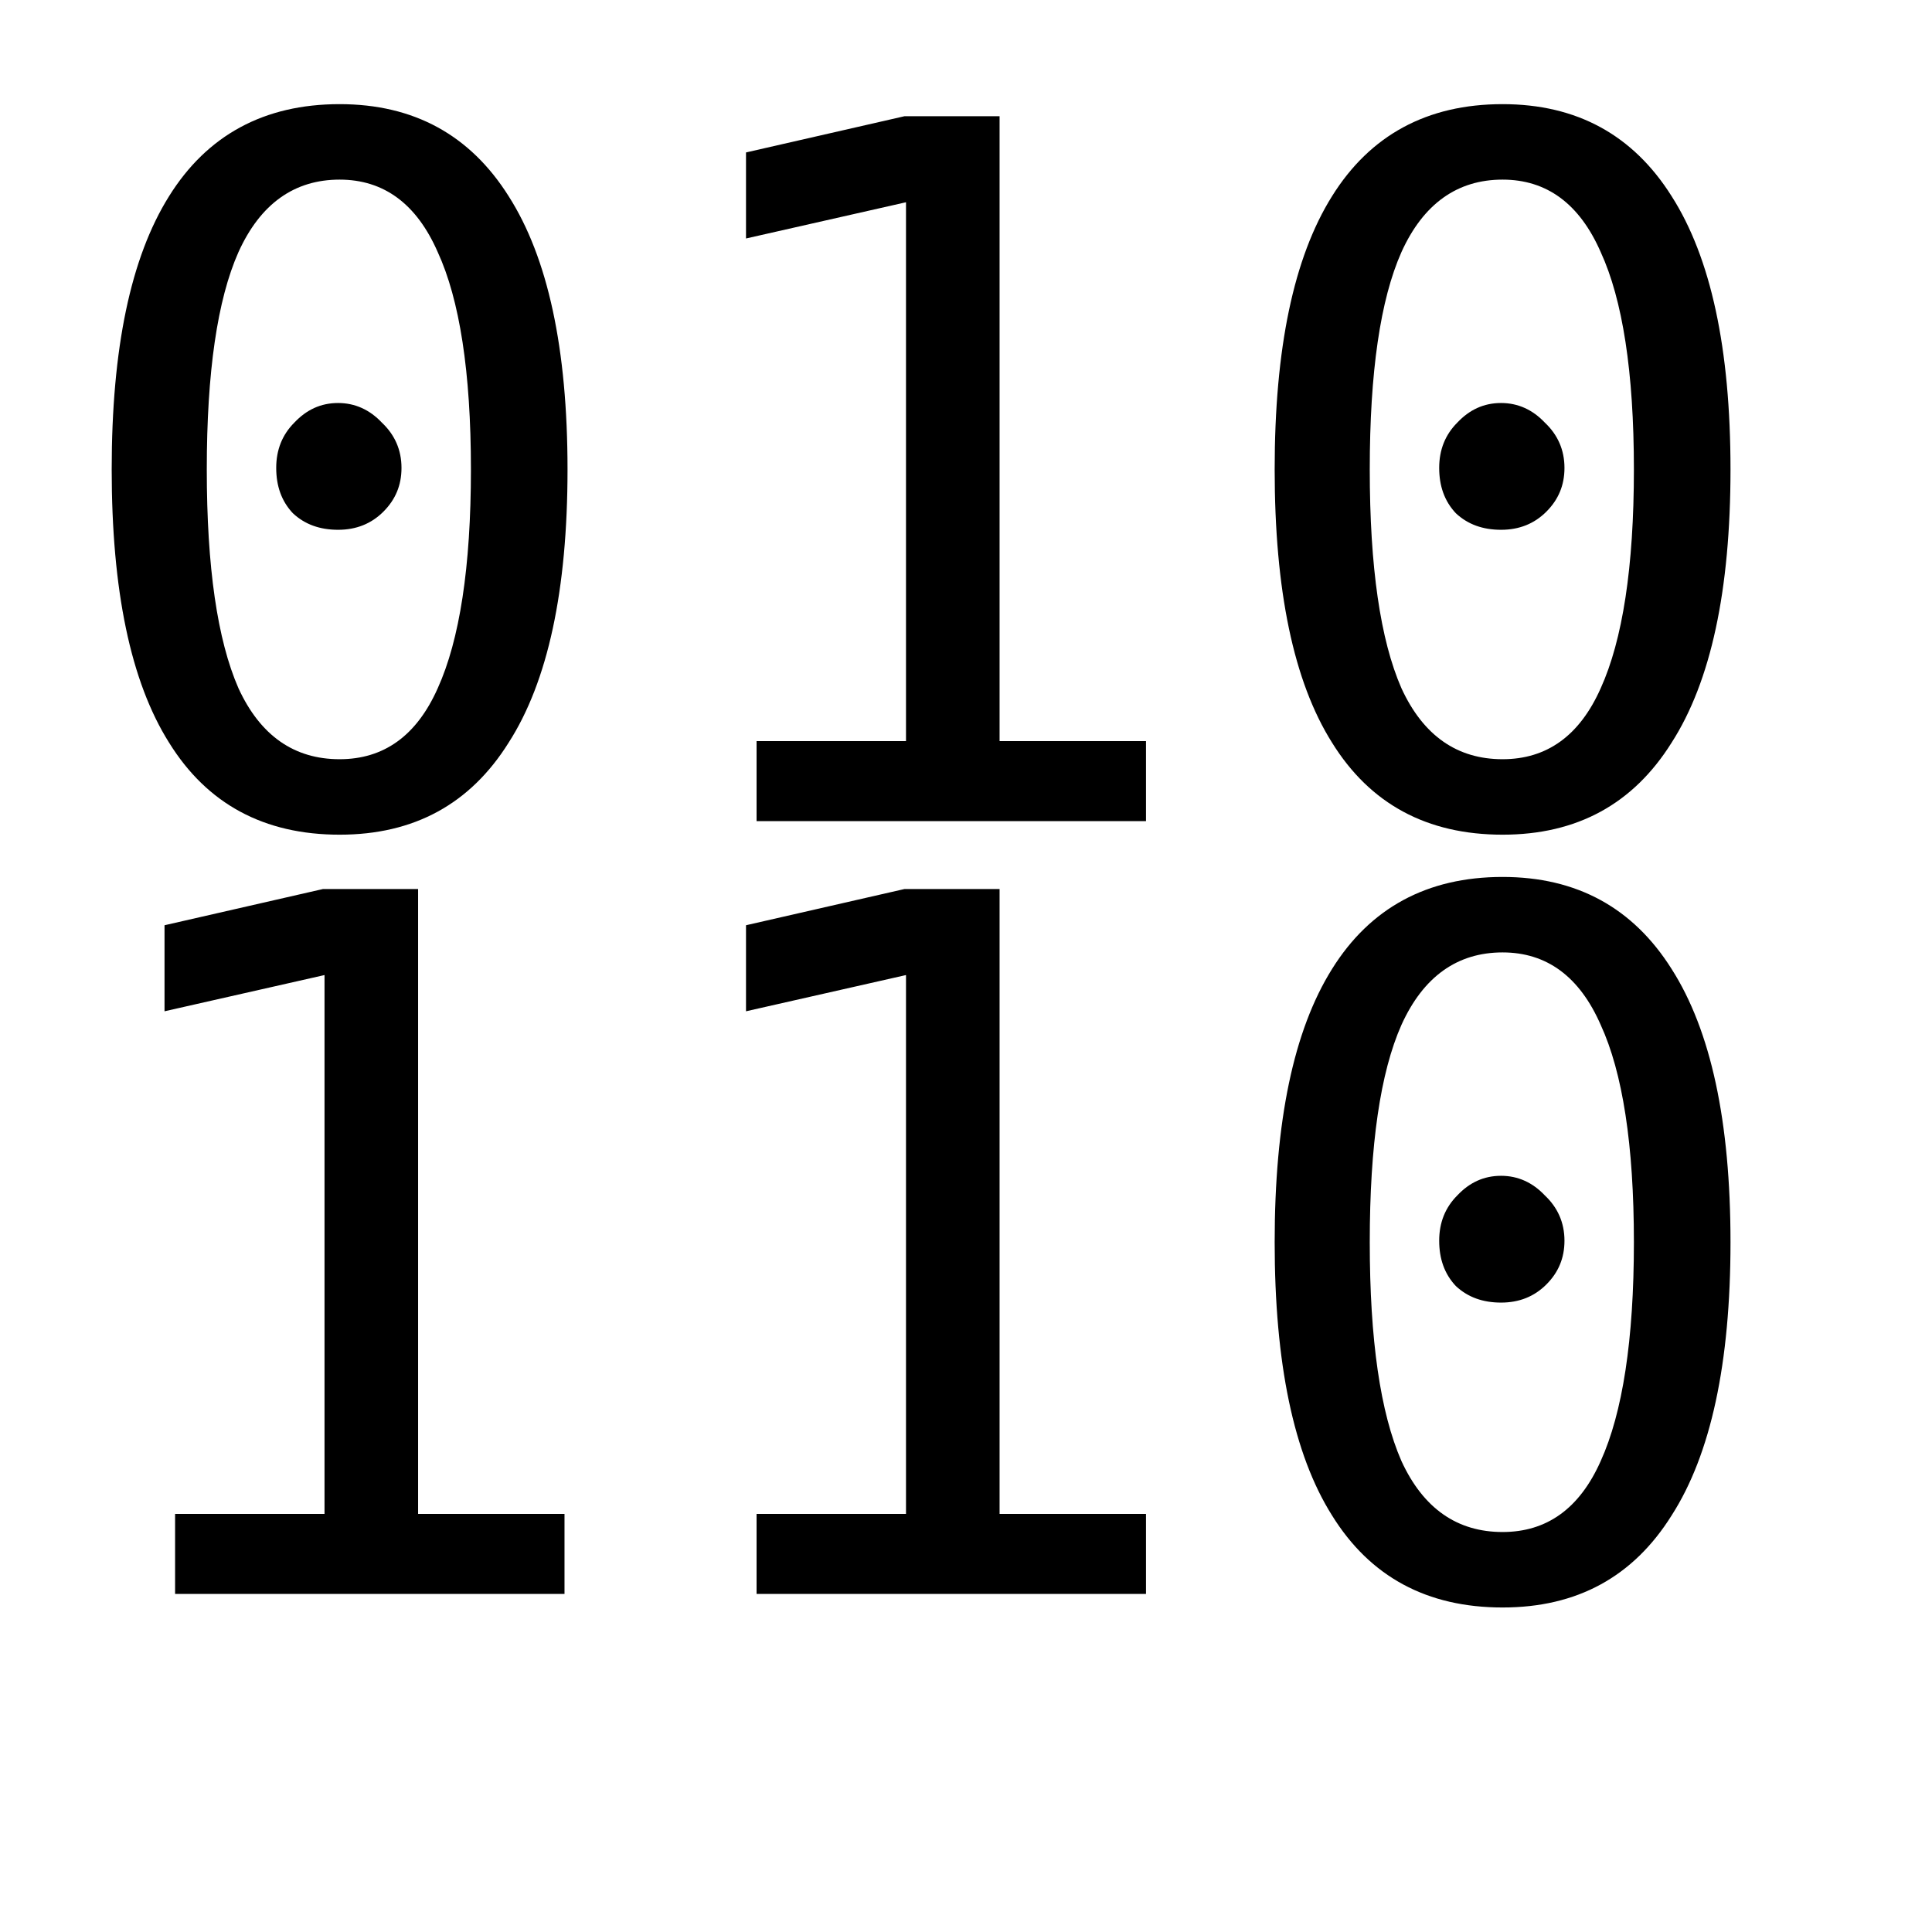
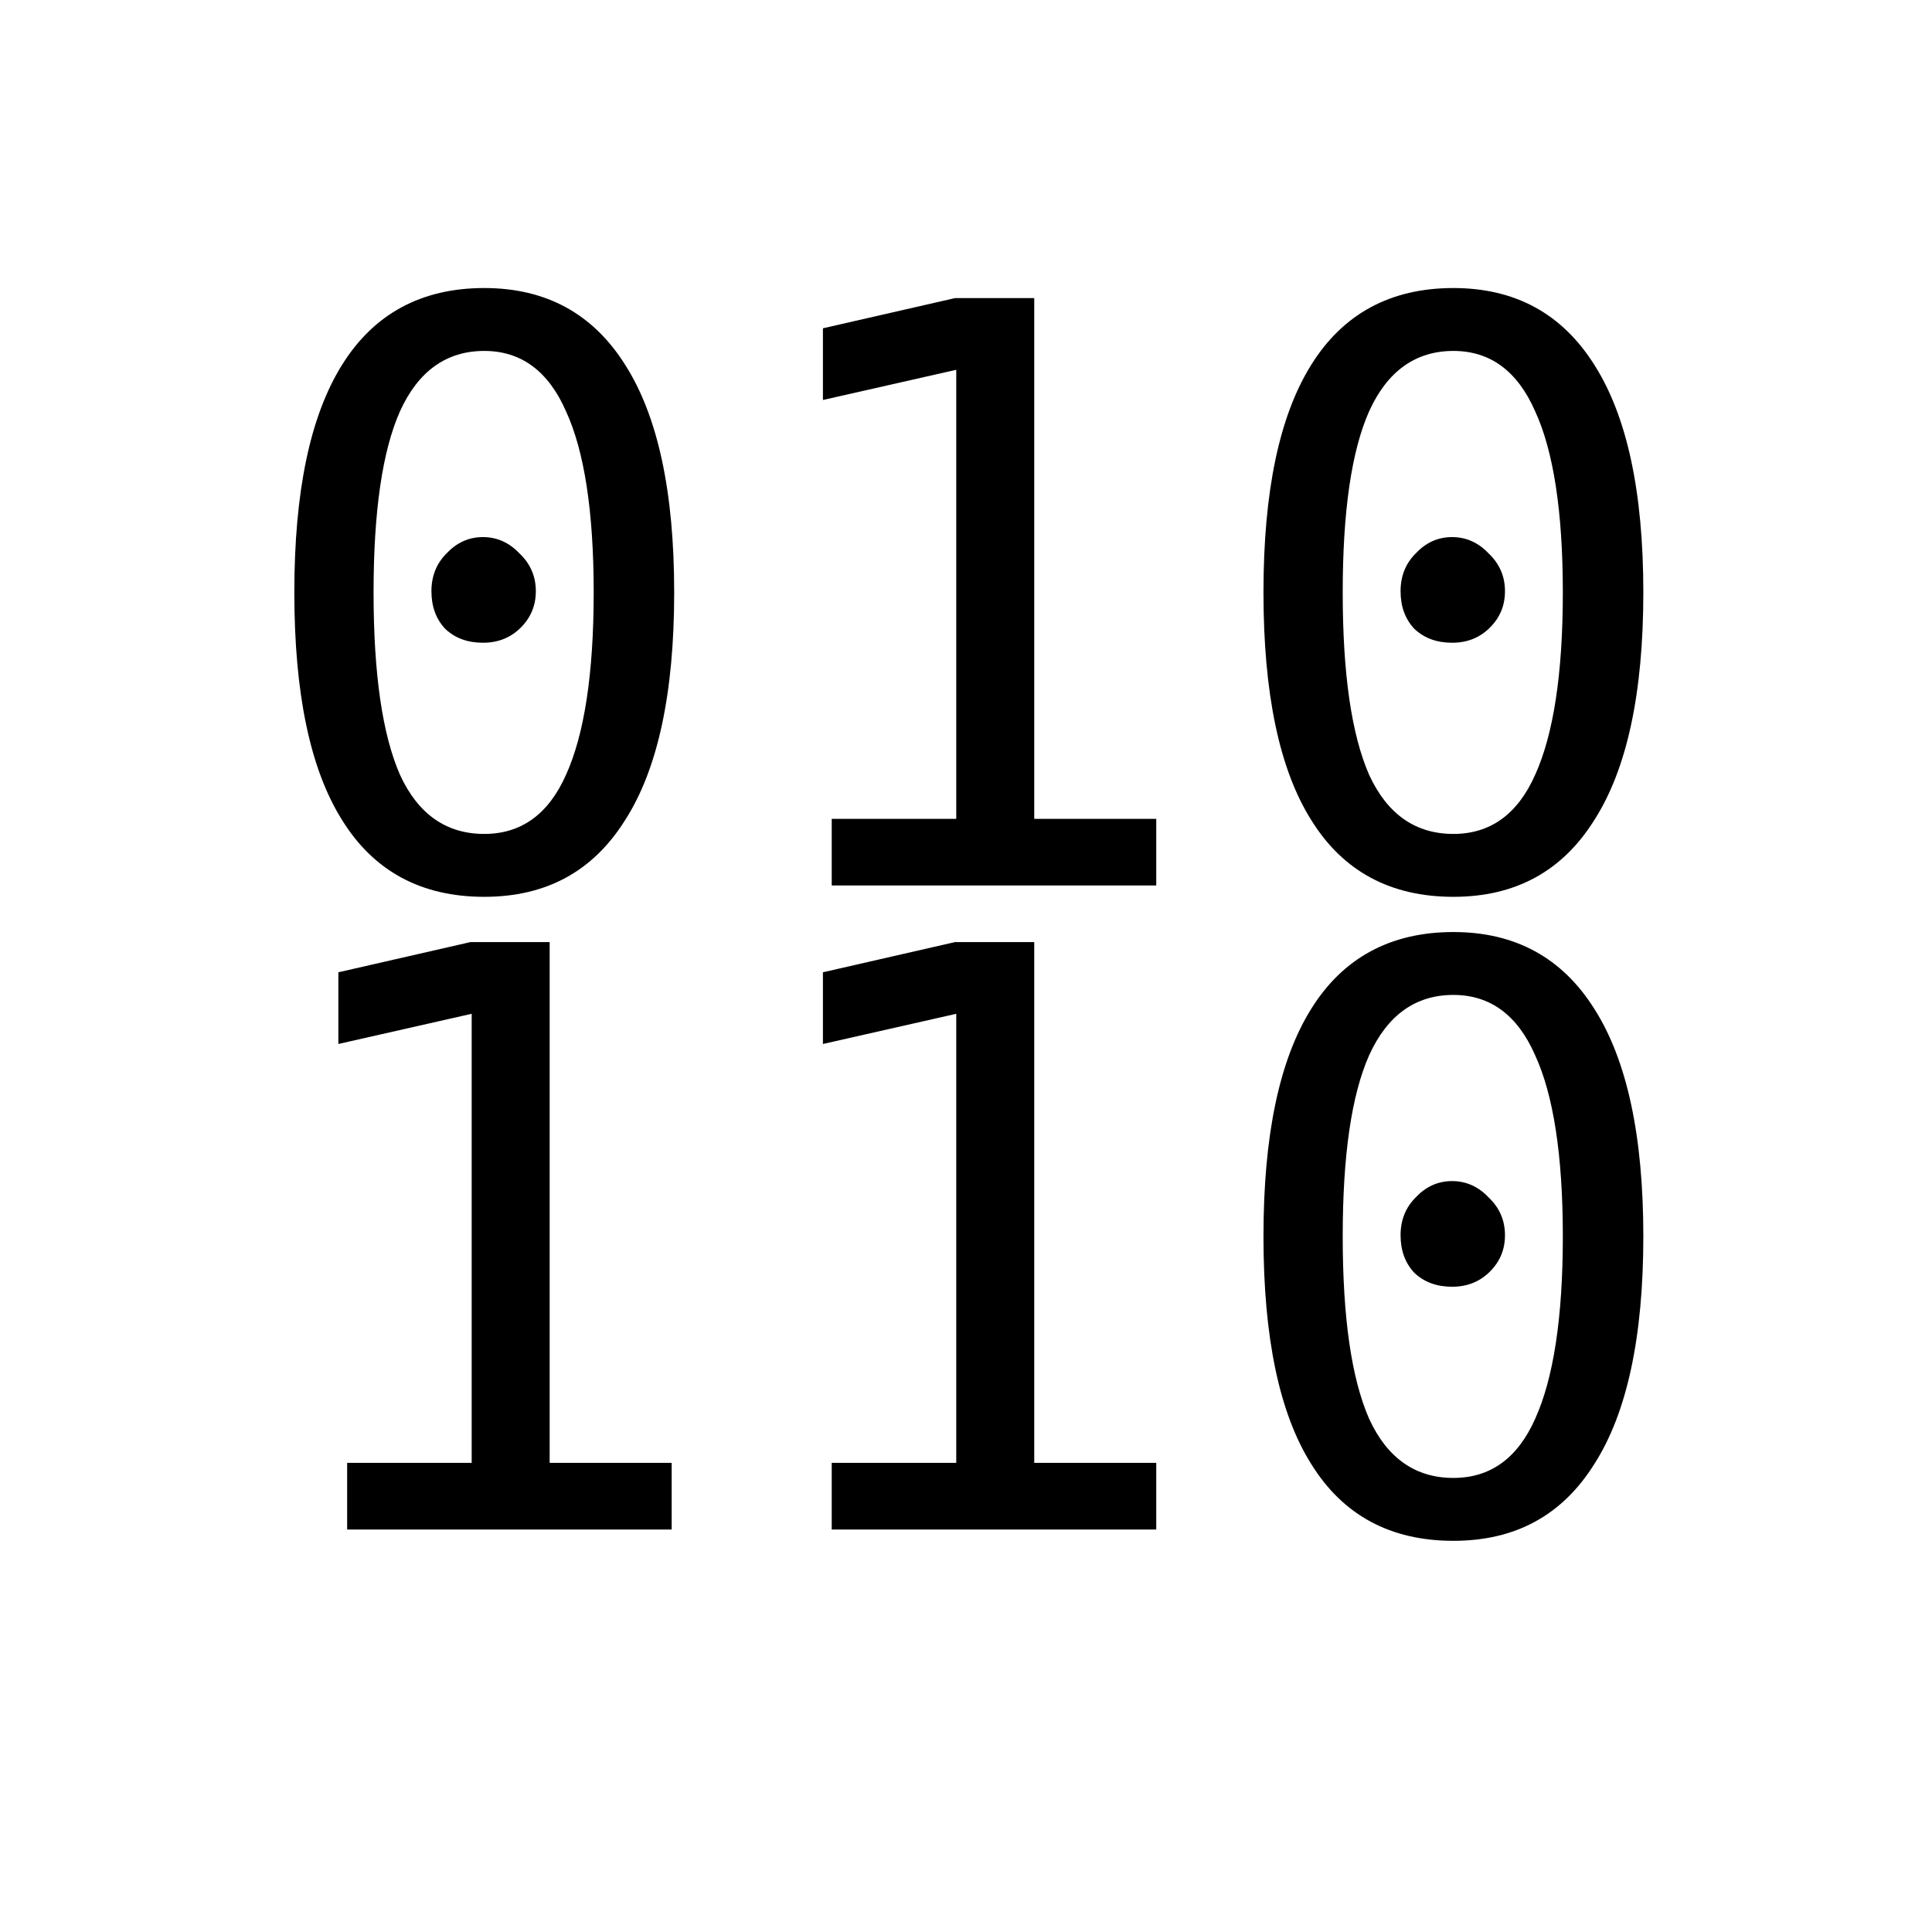
- <svg xmlns="http://www.w3.org/2000/svg" version="1.1" baseProfile="full" width="18" height="18" viewBox="0 1 20 20">
-   <text x="0.5" y="9.5" fill="rgb(0,0,0)" style="font-family:monospace;font-size:10px;line-height:7px;">010</text>
-   <text x="0.5" y="17.5" fill="rgb(0,0,0)" style="font-family:monospace;font-size:10px;line-height:7px;">110</text>
+ <svg xmlns="http://www.w3.org/2000/svg" width="24" height="24" viewBox="0 0 24 24" baseProfile="full" version="1.1">
+   <text x="3" y="11" fill="rgb(0,0,0)" style="font-family:monospace;font-size:10px;line-height:7px;">010</text>
+   <text x="3" y="19" fill="rgb(0,0,0)" style="font-family:monospace;font-size:10px;line-height:7px;">110</text>
</svg>
